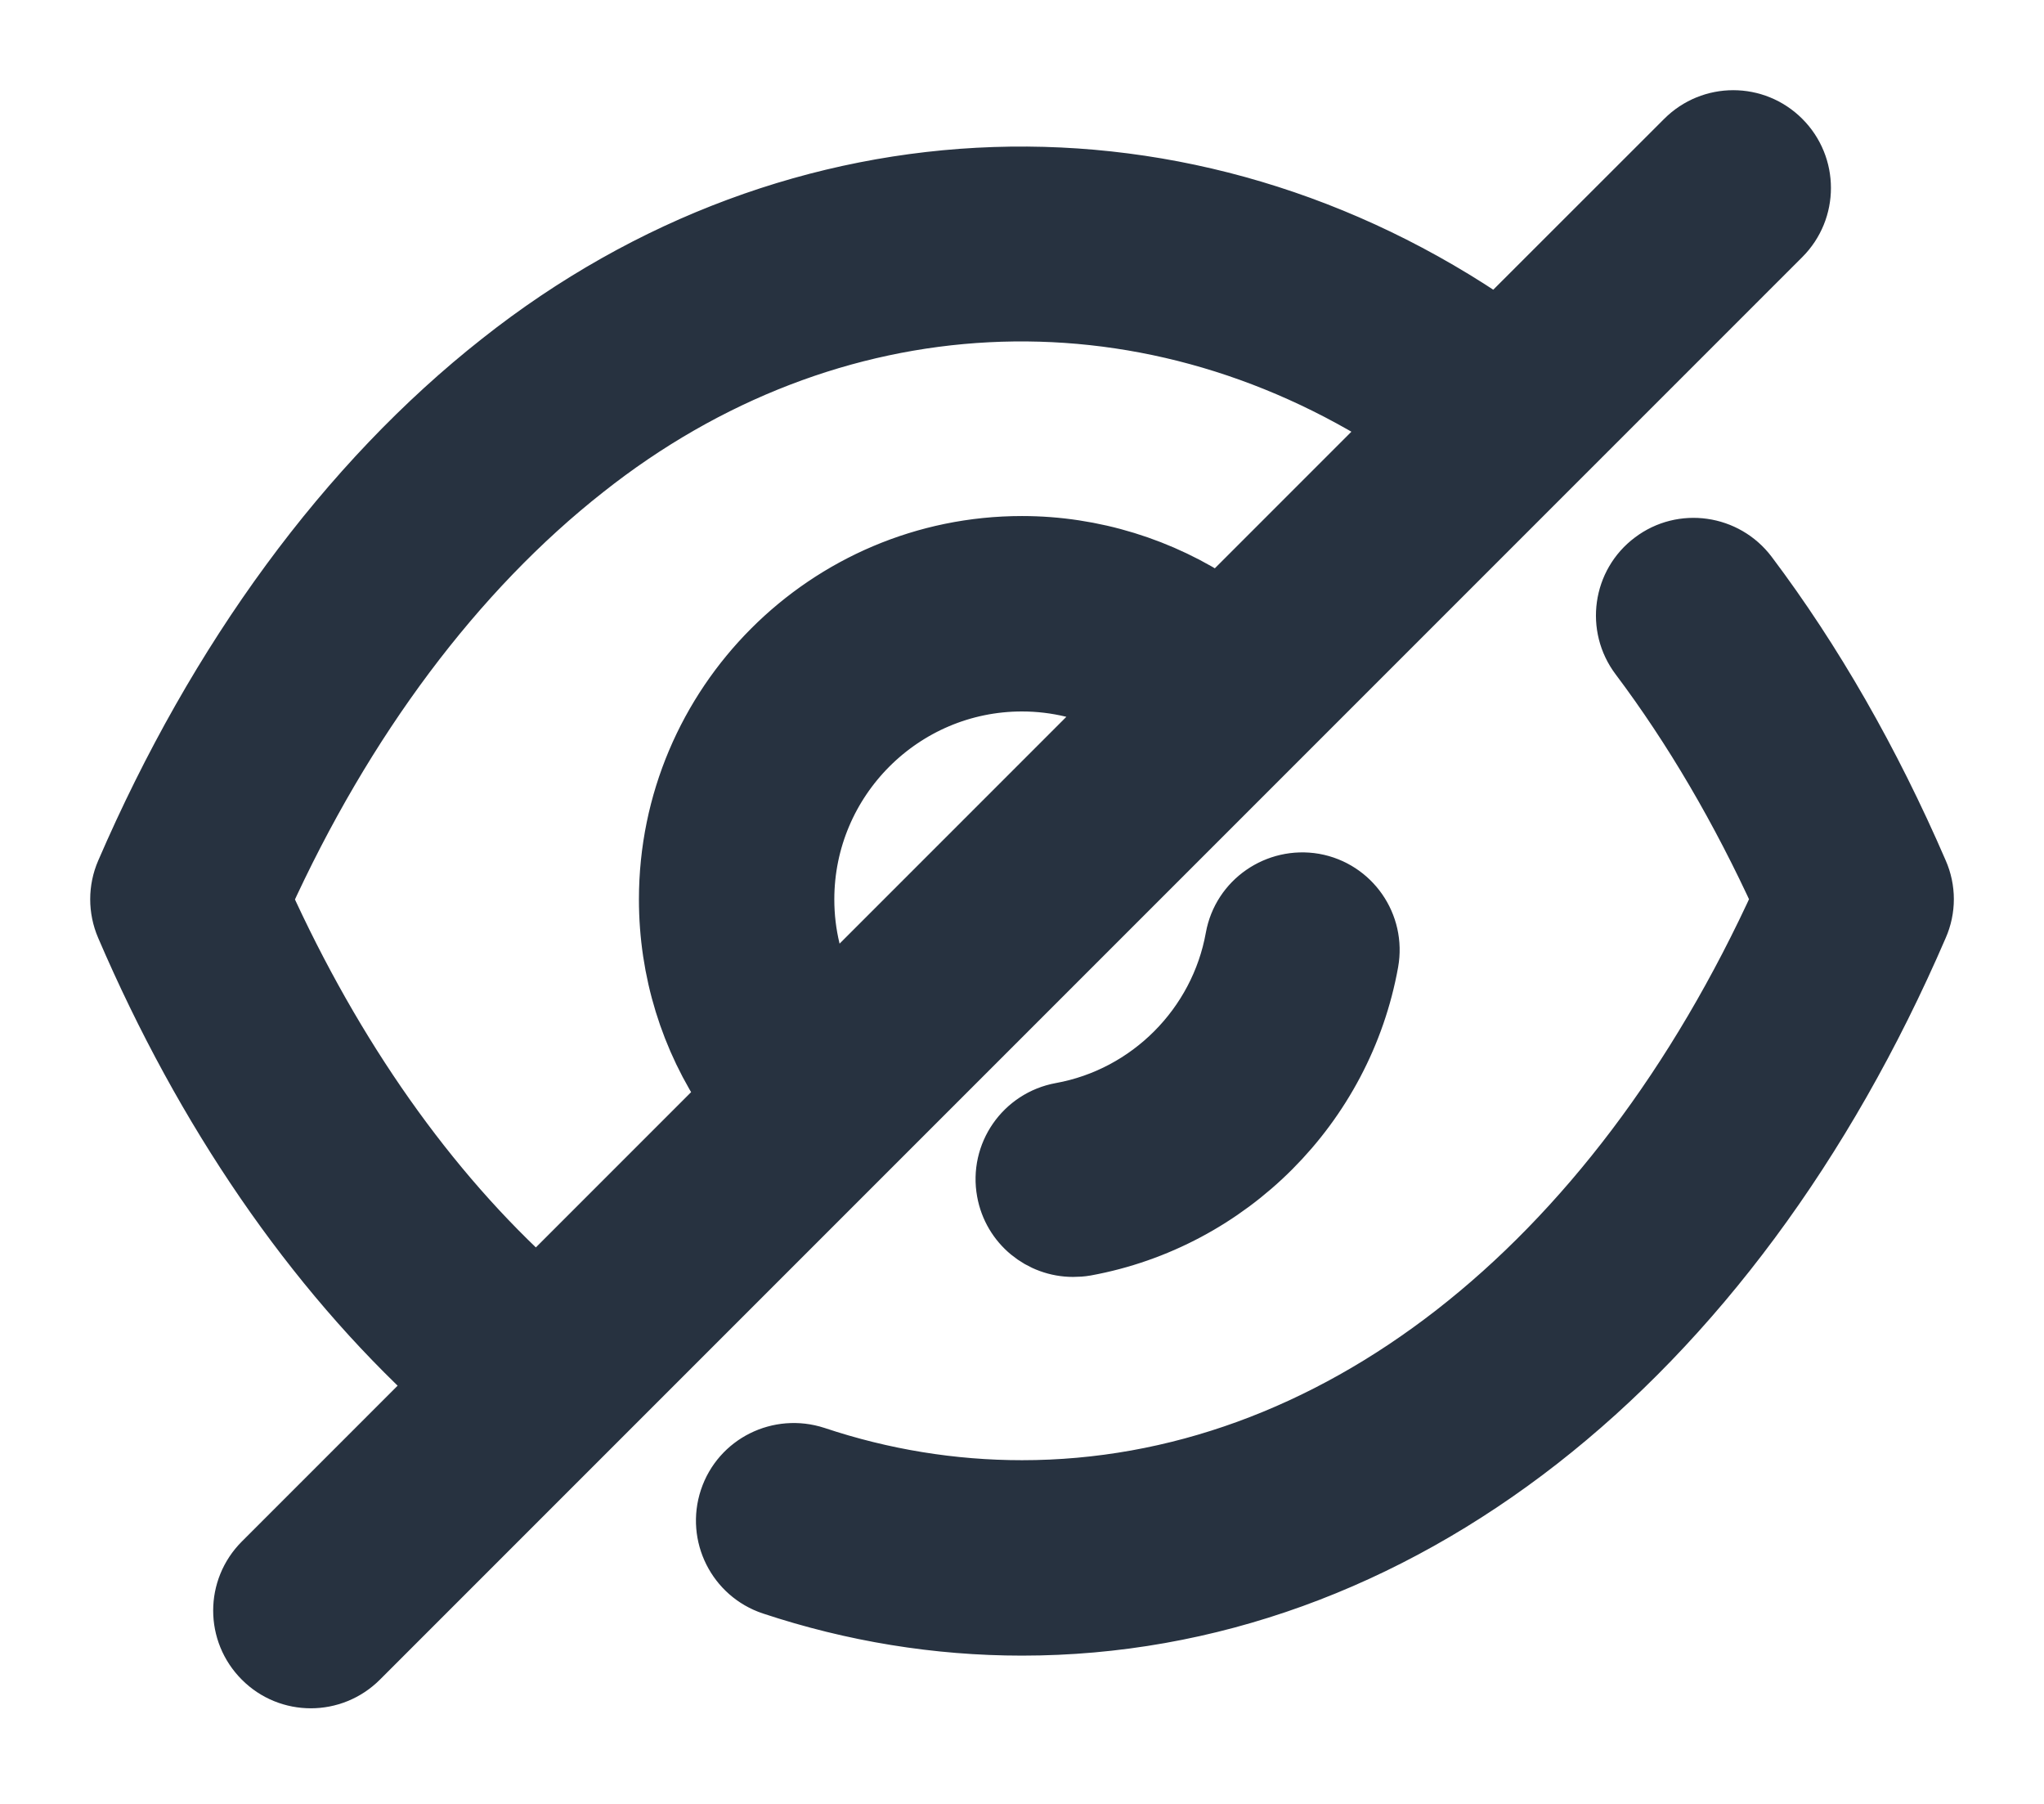
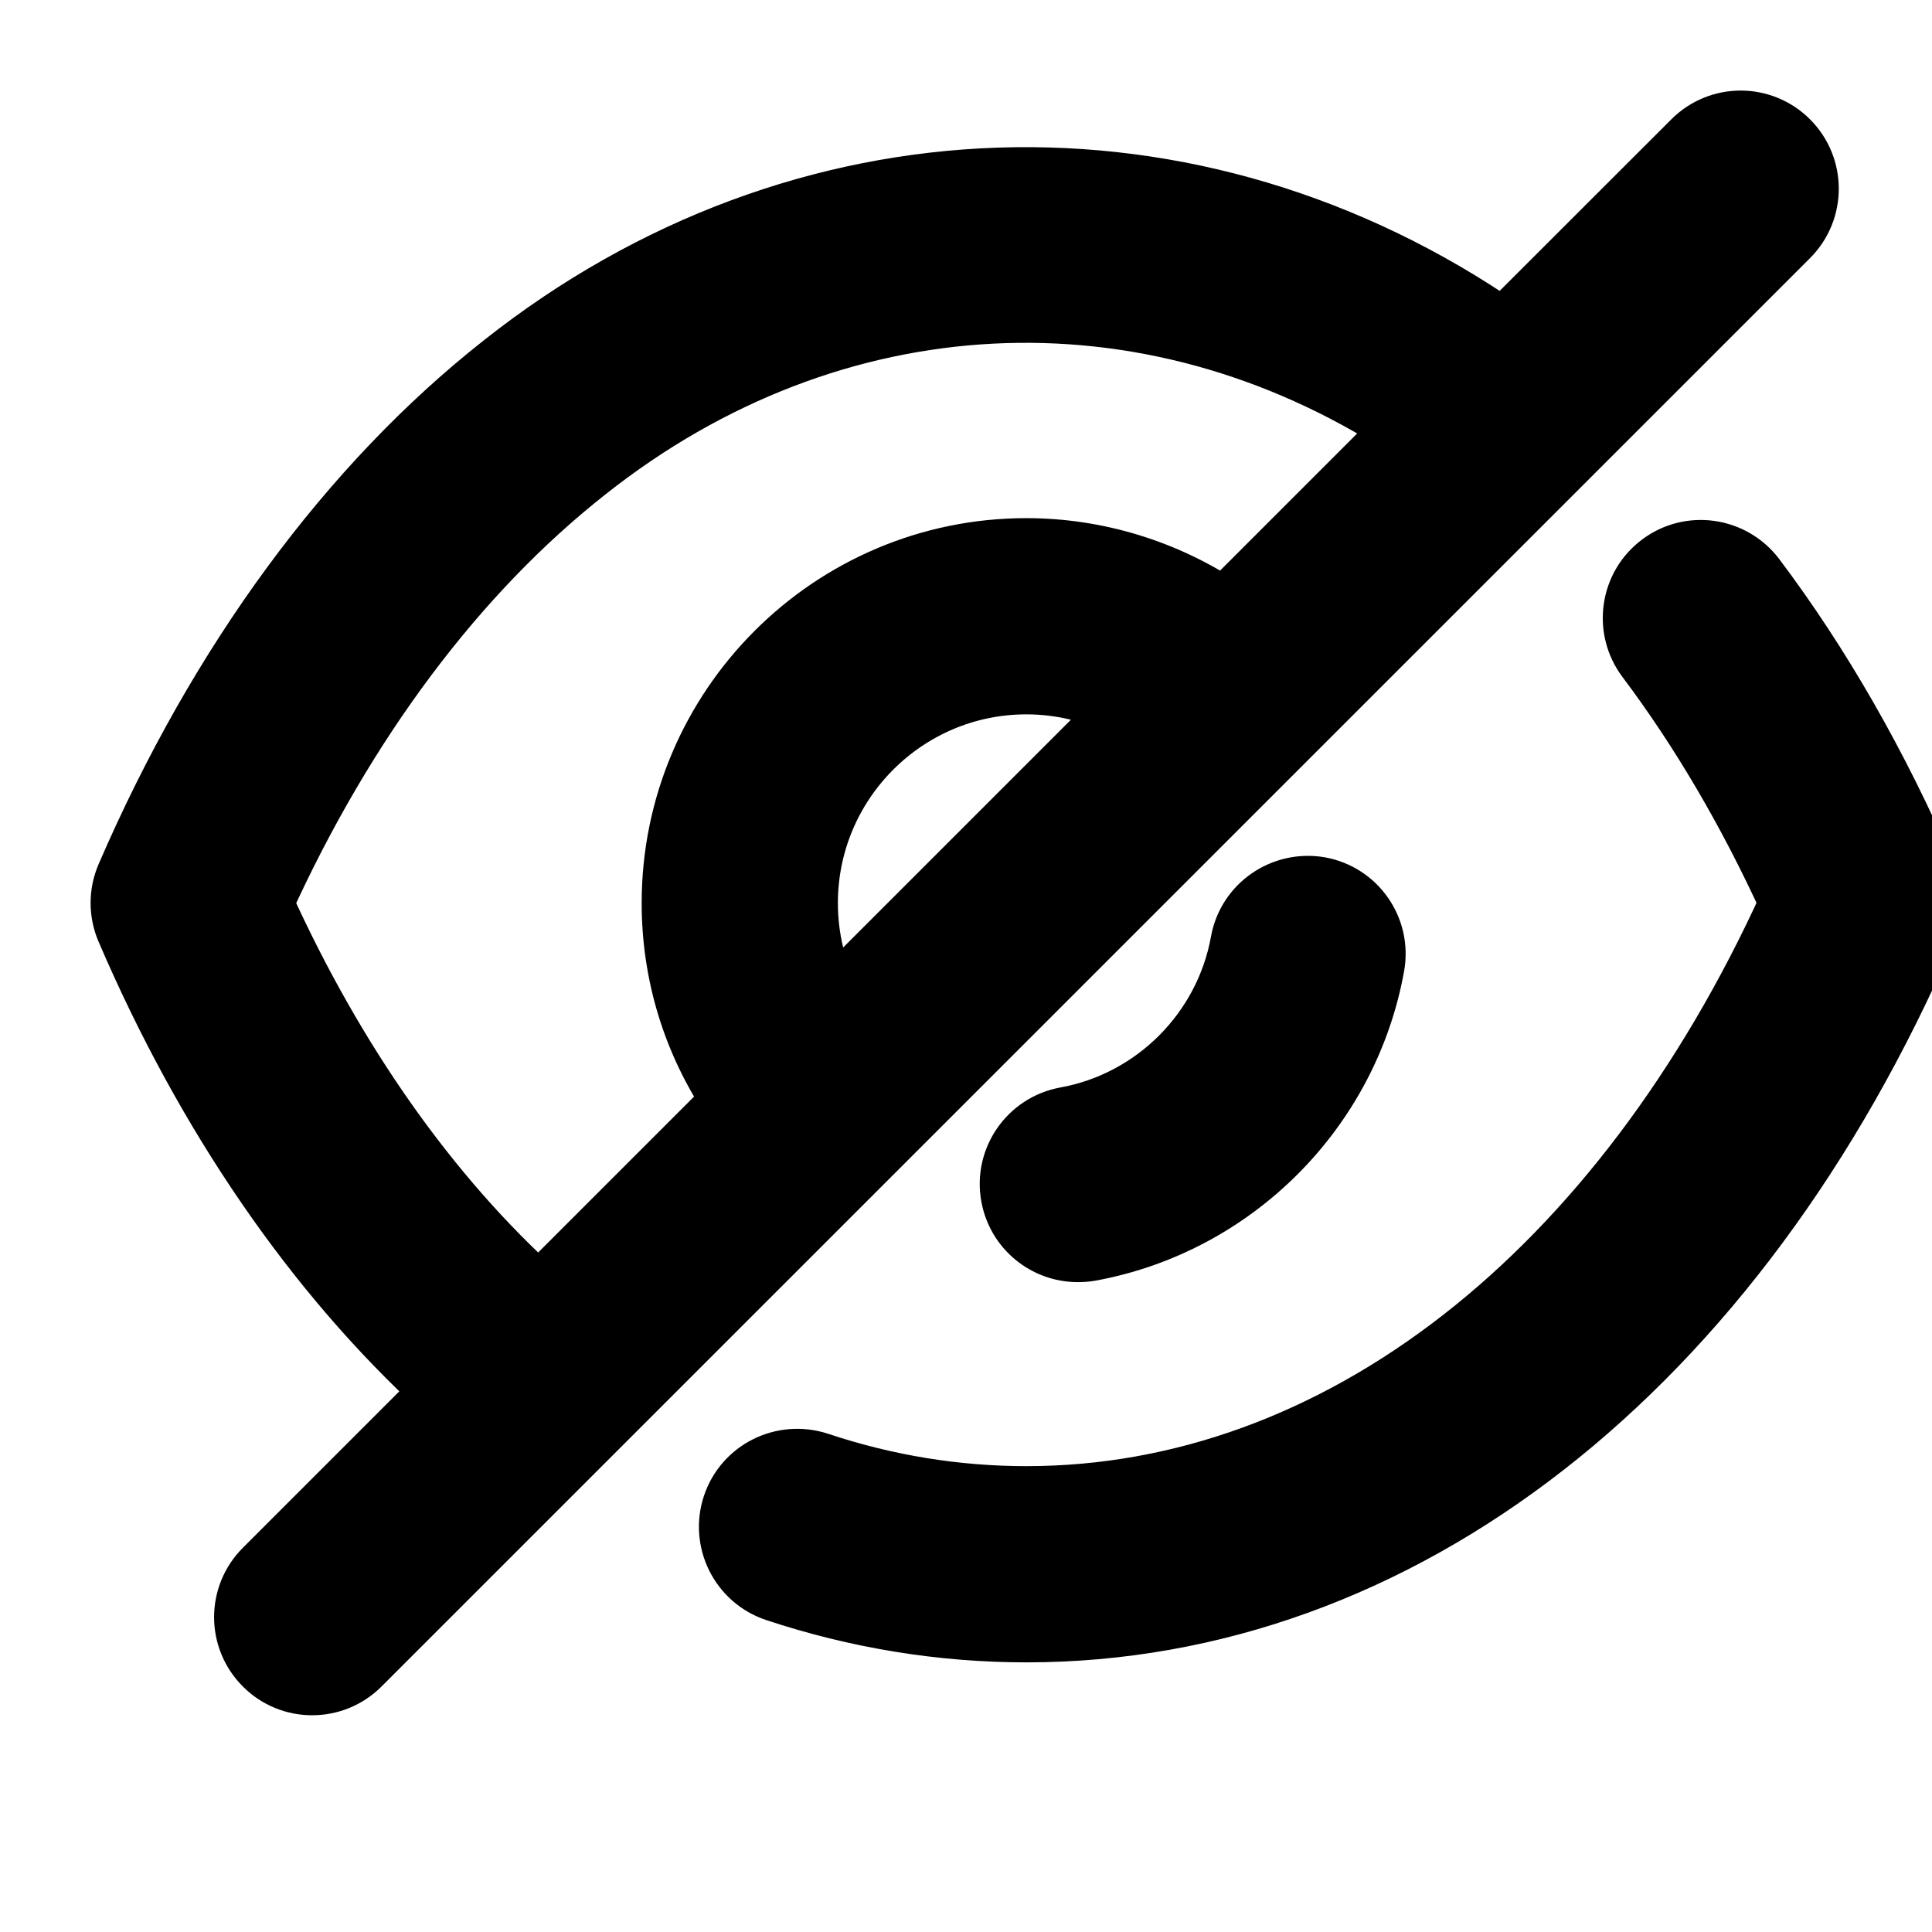
- <svg xmlns="http://www.w3.org/2000/svg" width="17" height="15" viewBox="0 0 17 15" fill="none">
-   <path fill-rule="evenodd" clip-rule="evenodd" d="M14.813 1.165C15.033 1.385 15.033 1.741 14.813 1.961L2.983 13.79C2.873 13.9 2.729 13.955 2.585 13.955C2.441 13.955 2.297 13.9 2.188 13.79C1.968 13.57 1.968 13.215 2.188 12.995L3.666 11.517C2.606 10.547 1.707 9.24 1.046 7.7C0.985 7.558 0.985 7.397 1.046 7.256C1.812 5.483 2.89 4.015 4.165 3.012C6.635 1.058 9.882 0.954 12.451 2.731L14.018 1.165C14.238 0.945 14.593 0.945 14.813 1.165ZM14.535 4.78C15.078 5.501 15.555 6.334 15.953 7.254C16.016 7.396 16.016 7.558 15.953 7.7C14.381 11.343 11.595 13.517 8.5 13.517C7.797 13.517 7.098 13.403 6.423 13.179C6.129 13.081 5.969 12.762 6.067 12.467C6.165 12.172 6.483 12.015 6.779 12.111C7.339 12.298 7.918 12.392 8.5 12.392C11.071 12.392 13.421 10.561 14.822 7.477C14.48 6.728 14.082 6.049 13.637 5.457C13.45 5.209 13.499 4.855 13.748 4.669C13.995 4.482 14.348 4.533 14.535 4.78ZM4.862 3.896C3.785 4.743 2.86 5.978 2.178 7.479C2.773 8.793 3.555 9.902 4.463 10.72L6.066 9.117C5.74 8.637 5.564 8.071 5.564 7.479C5.564 5.859 6.881 4.541 8.5 4.541C9.087 4.541 9.661 4.72 10.14 5.043L11.641 3.542C9.501 2.159 6.897 2.285 4.862 3.896ZM10.928 7.346C11.234 7.401 11.437 7.693 11.382 7.999C11.167 9.194 10.221 10.142 9.027 10.36C8.993 10.366 8.958 10.368 8.925 10.368C8.659 10.368 8.422 10.178 8.373 9.906C8.317 9.601 8.52 9.308 8.826 9.252C9.561 9.119 10.143 8.535 10.275 7.8C10.33 7.495 10.623 7.294 10.928 7.346ZM8.5 5.666C7.502 5.666 6.689 6.479 6.689 7.479C6.689 7.768 6.757 8.047 6.886 8.297L9.32 5.863C9.069 5.735 8.787 5.666 8.5 5.666Z" fill="#273240" stroke="#273240" stroke-width="0.5" />
+ <svg xmlns="http://www.w3.org/2000/svg" width="16" height="16" viewBox="0 0 16 16" fill="currentColor">
+   <path fill-rule="evenodd" clip-rule="evenodd" d="M14.813 1.165C15.033 1.385 15.033 1.741 14.813 1.961L2.983 13.79C2.873 13.9 2.729 13.955 2.585 13.955C2.441 13.955 2.297 13.9 2.188 13.79C1.968 13.57 1.968 13.215 2.188 12.995L3.666 11.517C2.606 10.547 1.707 9.24 1.046 7.7C0.985 7.558 0.985 7.397 1.046 7.256C1.812 5.483 2.89 4.015 4.165 3.012C6.635 1.058 9.882 0.954 12.451 2.731L14.018 1.165C14.238 0.945 14.593 0.945 14.813 1.165ZM14.535 4.78C15.078 5.501 15.555 6.334 15.953 7.254C16.016 7.396 16.016 7.558 15.953 7.7C14.381 11.343 11.595 13.517 8.5 13.517C7.797 13.517 7.098 13.403 6.423 13.179C6.129 13.081 5.969 12.762 6.067 12.467C6.165 12.172 6.483 12.015 6.779 12.111C7.339 12.298 7.918 12.392 8.5 12.392C11.071 12.392 13.421 10.561 14.822 7.477C14.48 6.728 14.082 6.049 13.637 5.457C13.45 5.209 13.499 4.855 13.748 4.669C13.995 4.482 14.348 4.533 14.535 4.78ZM4.862 3.896C3.785 4.743 2.86 5.978 2.178 7.479C2.773 8.793 3.555 9.902 4.463 10.72L6.066 9.117C5.74 8.637 5.564 8.071 5.564 7.479C5.564 5.859 6.881 4.541 8.5 4.541C9.087 4.541 9.661 4.72 10.14 5.043L11.641 3.542C9.501 2.159 6.897 2.285 4.862 3.896ZM10.928 7.346C11.234 7.401 11.437 7.693 11.382 7.999C11.167 9.194 10.221 10.142 9.027 10.36C8.993 10.366 8.958 10.368 8.925 10.368C8.659 10.368 8.422 10.178 8.373 9.906C8.317 9.601 8.52 9.308 8.826 9.252C9.561 9.119 10.143 8.535 10.275 7.8C10.33 7.495 10.623 7.294 10.928 7.346ZM8.5 5.666C7.502 5.666 6.689 6.479 6.689 7.479C6.689 7.768 6.757 8.047 6.886 8.297L9.32 5.863C9.069 5.735 8.787 5.666 8.5 5.666Z" fill="currentColor" stroke="currentColor" stroke-width="0.5" />
</svg>
